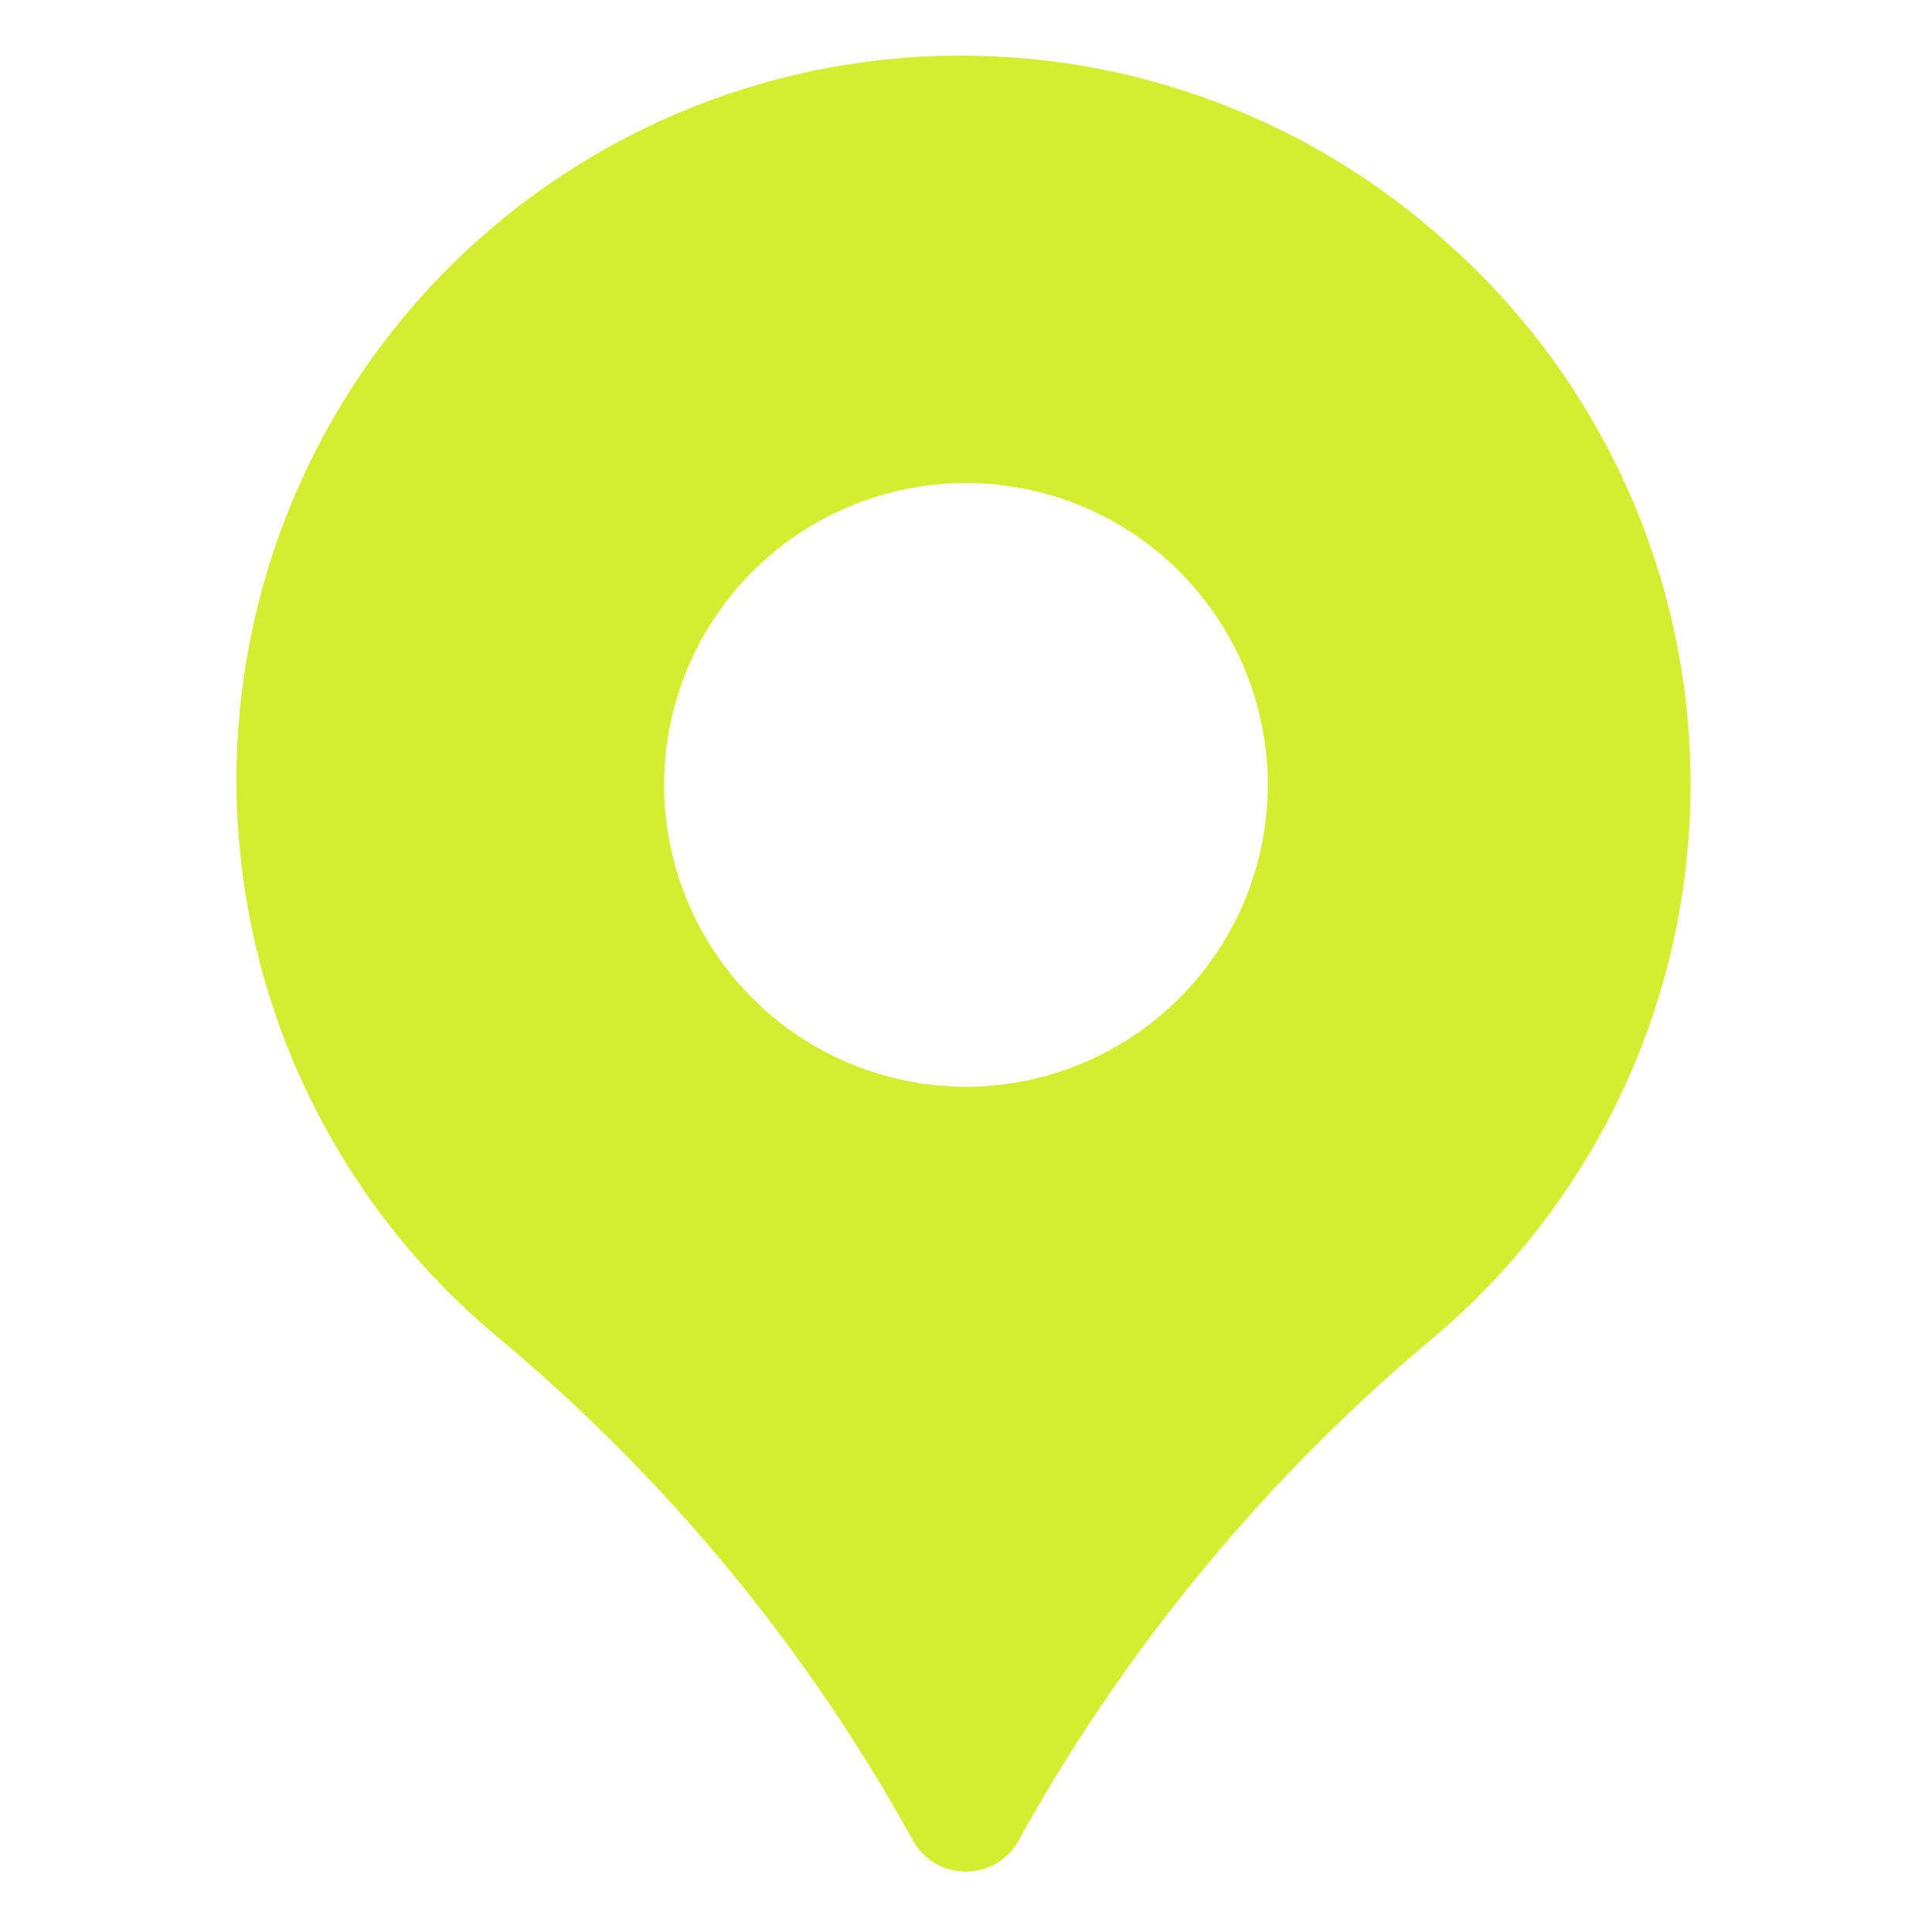
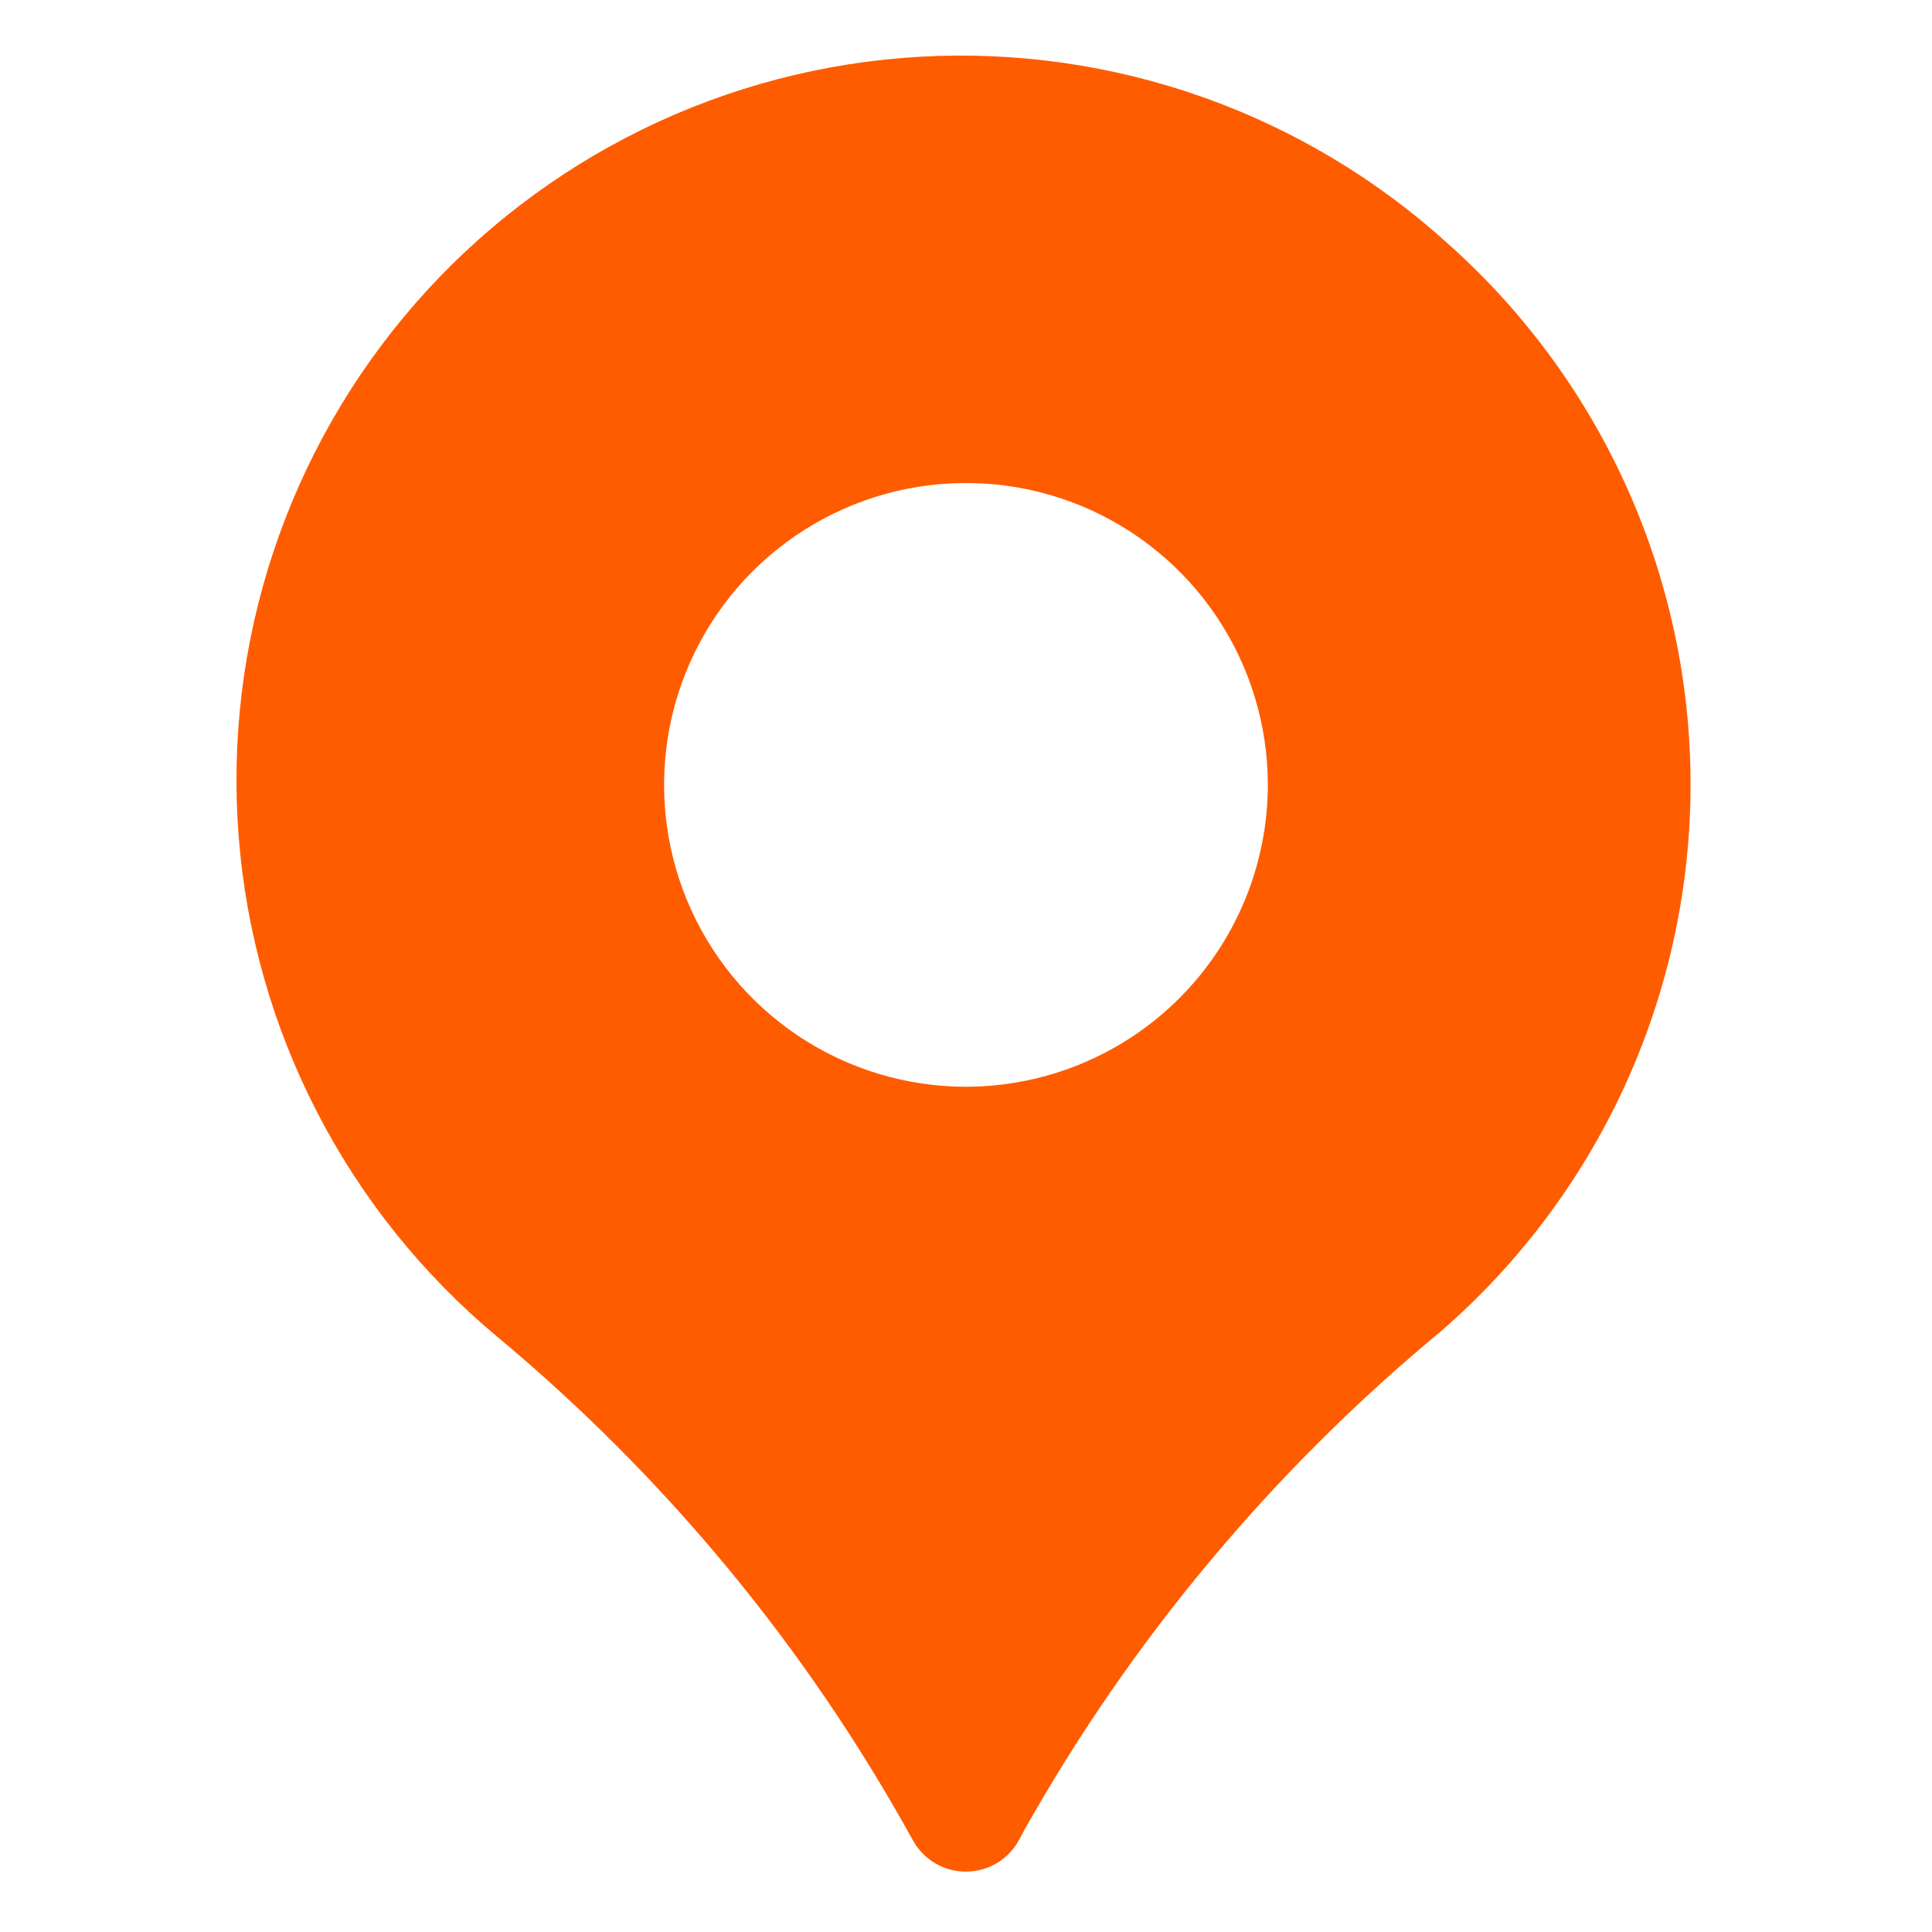
<svg xmlns="http://www.w3.org/2000/svg" width="48" height="48" viewBox="0 0 48 48" fill="none">
-   <path d="M35.999 6.077C34.228 4.463 32.153 3.219 29.895 2.417C27.637 1.616 25.242 1.274 22.85 1.41C20.458 1.547 18.117 2.159 15.965 3.212C13.813 4.265 11.892 5.737 10.316 7.542C8.741 9.347 7.541 11.448 6.788 13.722C6.034 15.997 5.743 18.398 5.93 20.787C6.117 23.176 6.779 25.503 7.878 27.632C8.976 29.762 10.488 31.65 12.326 33.188C16.527 36.681 20.038 40.929 22.676 45.714C22.805 45.952 22.996 46.151 23.229 46.29C23.462 46.428 23.728 46.501 23.999 46.5C24.27 46.5 24.535 46.426 24.768 46.288C25 46.149 25.191 45.949 25.319 45.711L25.442 45.48C28.099 40.753 31.602 36.555 35.777 33.094C37.712 31.423 39.267 29.357 40.341 27.037C41.414 24.716 41.98 22.193 42.001 19.636C42.022 17.079 41.498 14.547 40.463 12.209C39.428 9.871 37.906 7.78 35.999 6.077ZM23.999 27C22.516 27 21.066 26.56 19.832 25.736C18.599 24.912 17.638 23.741 17.07 22.37C16.502 21 16.354 19.492 16.643 18.037C16.933 16.582 17.647 15.246 18.696 14.197C19.745 13.148 21.081 12.434 22.536 12.144C23.991 11.855 25.499 12.003 26.869 12.571C28.24 13.139 29.411 14.1 30.235 15.333C31.059 16.567 31.499 18.017 31.499 19.5C31.497 21.488 30.706 23.395 29.3 24.801C27.894 26.207 25.987 26.998 23.999 27Z" fill="#D3ED31" />
+   <path d="M35.999 6.077C34.228 4.463 32.153 3.219 29.895 2.417C27.637 1.616 25.242 1.274 22.85 1.41C20.458 1.547 18.117 2.159 15.965 3.212C13.813 4.265 11.892 5.737 10.316 7.542C8.741 9.347 7.541 11.448 6.788 13.722C6.034 15.997 5.743 18.398 5.93 20.787C6.117 23.176 6.779 25.503 7.878 27.632C8.976 29.762 10.488 31.65 12.326 33.188C16.527 36.681 20.038 40.929 22.676 45.714C22.805 45.952 22.996 46.151 23.229 46.29C23.462 46.428 23.728 46.501 23.999 46.5C24.27 46.5 24.535 46.426 24.768 46.288C25 46.149 25.191 45.949 25.319 45.711L25.442 45.48C28.099 40.753 31.602 36.555 35.777 33.094C37.712 31.423 39.267 29.357 40.341 27.037C41.414 24.716 41.98 22.193 42.001 19.636C42.022 17.079 41.498 14.547 40.463 12.209C39.428 9.871 37.906 7.78 35.999 6.077ZM23.999 27C22.516 27 21.066 26.56 19.832 25.736C18.599 24.912 17.638 23.741 17.07 22.37C16.502 21 16.354 19.492 16.643 18.037C16.933 16.582 17.647 15.246 18.696 14.197C19.745 13.148 21.081 12.434 22.536 12.144C23.991 11.855 25.499 12.003 26.869 12.571C28.24 13.139 29.411 14.1 30.235 15.333C31.059 16.567 31.499 18.017 31.499 19.5C31.497 21.488 30.706 23.395 29.3 24.801C27.894 26.207 25.987 26.998 23.999 27Z" fill="#FF5C00" />
</svg>
